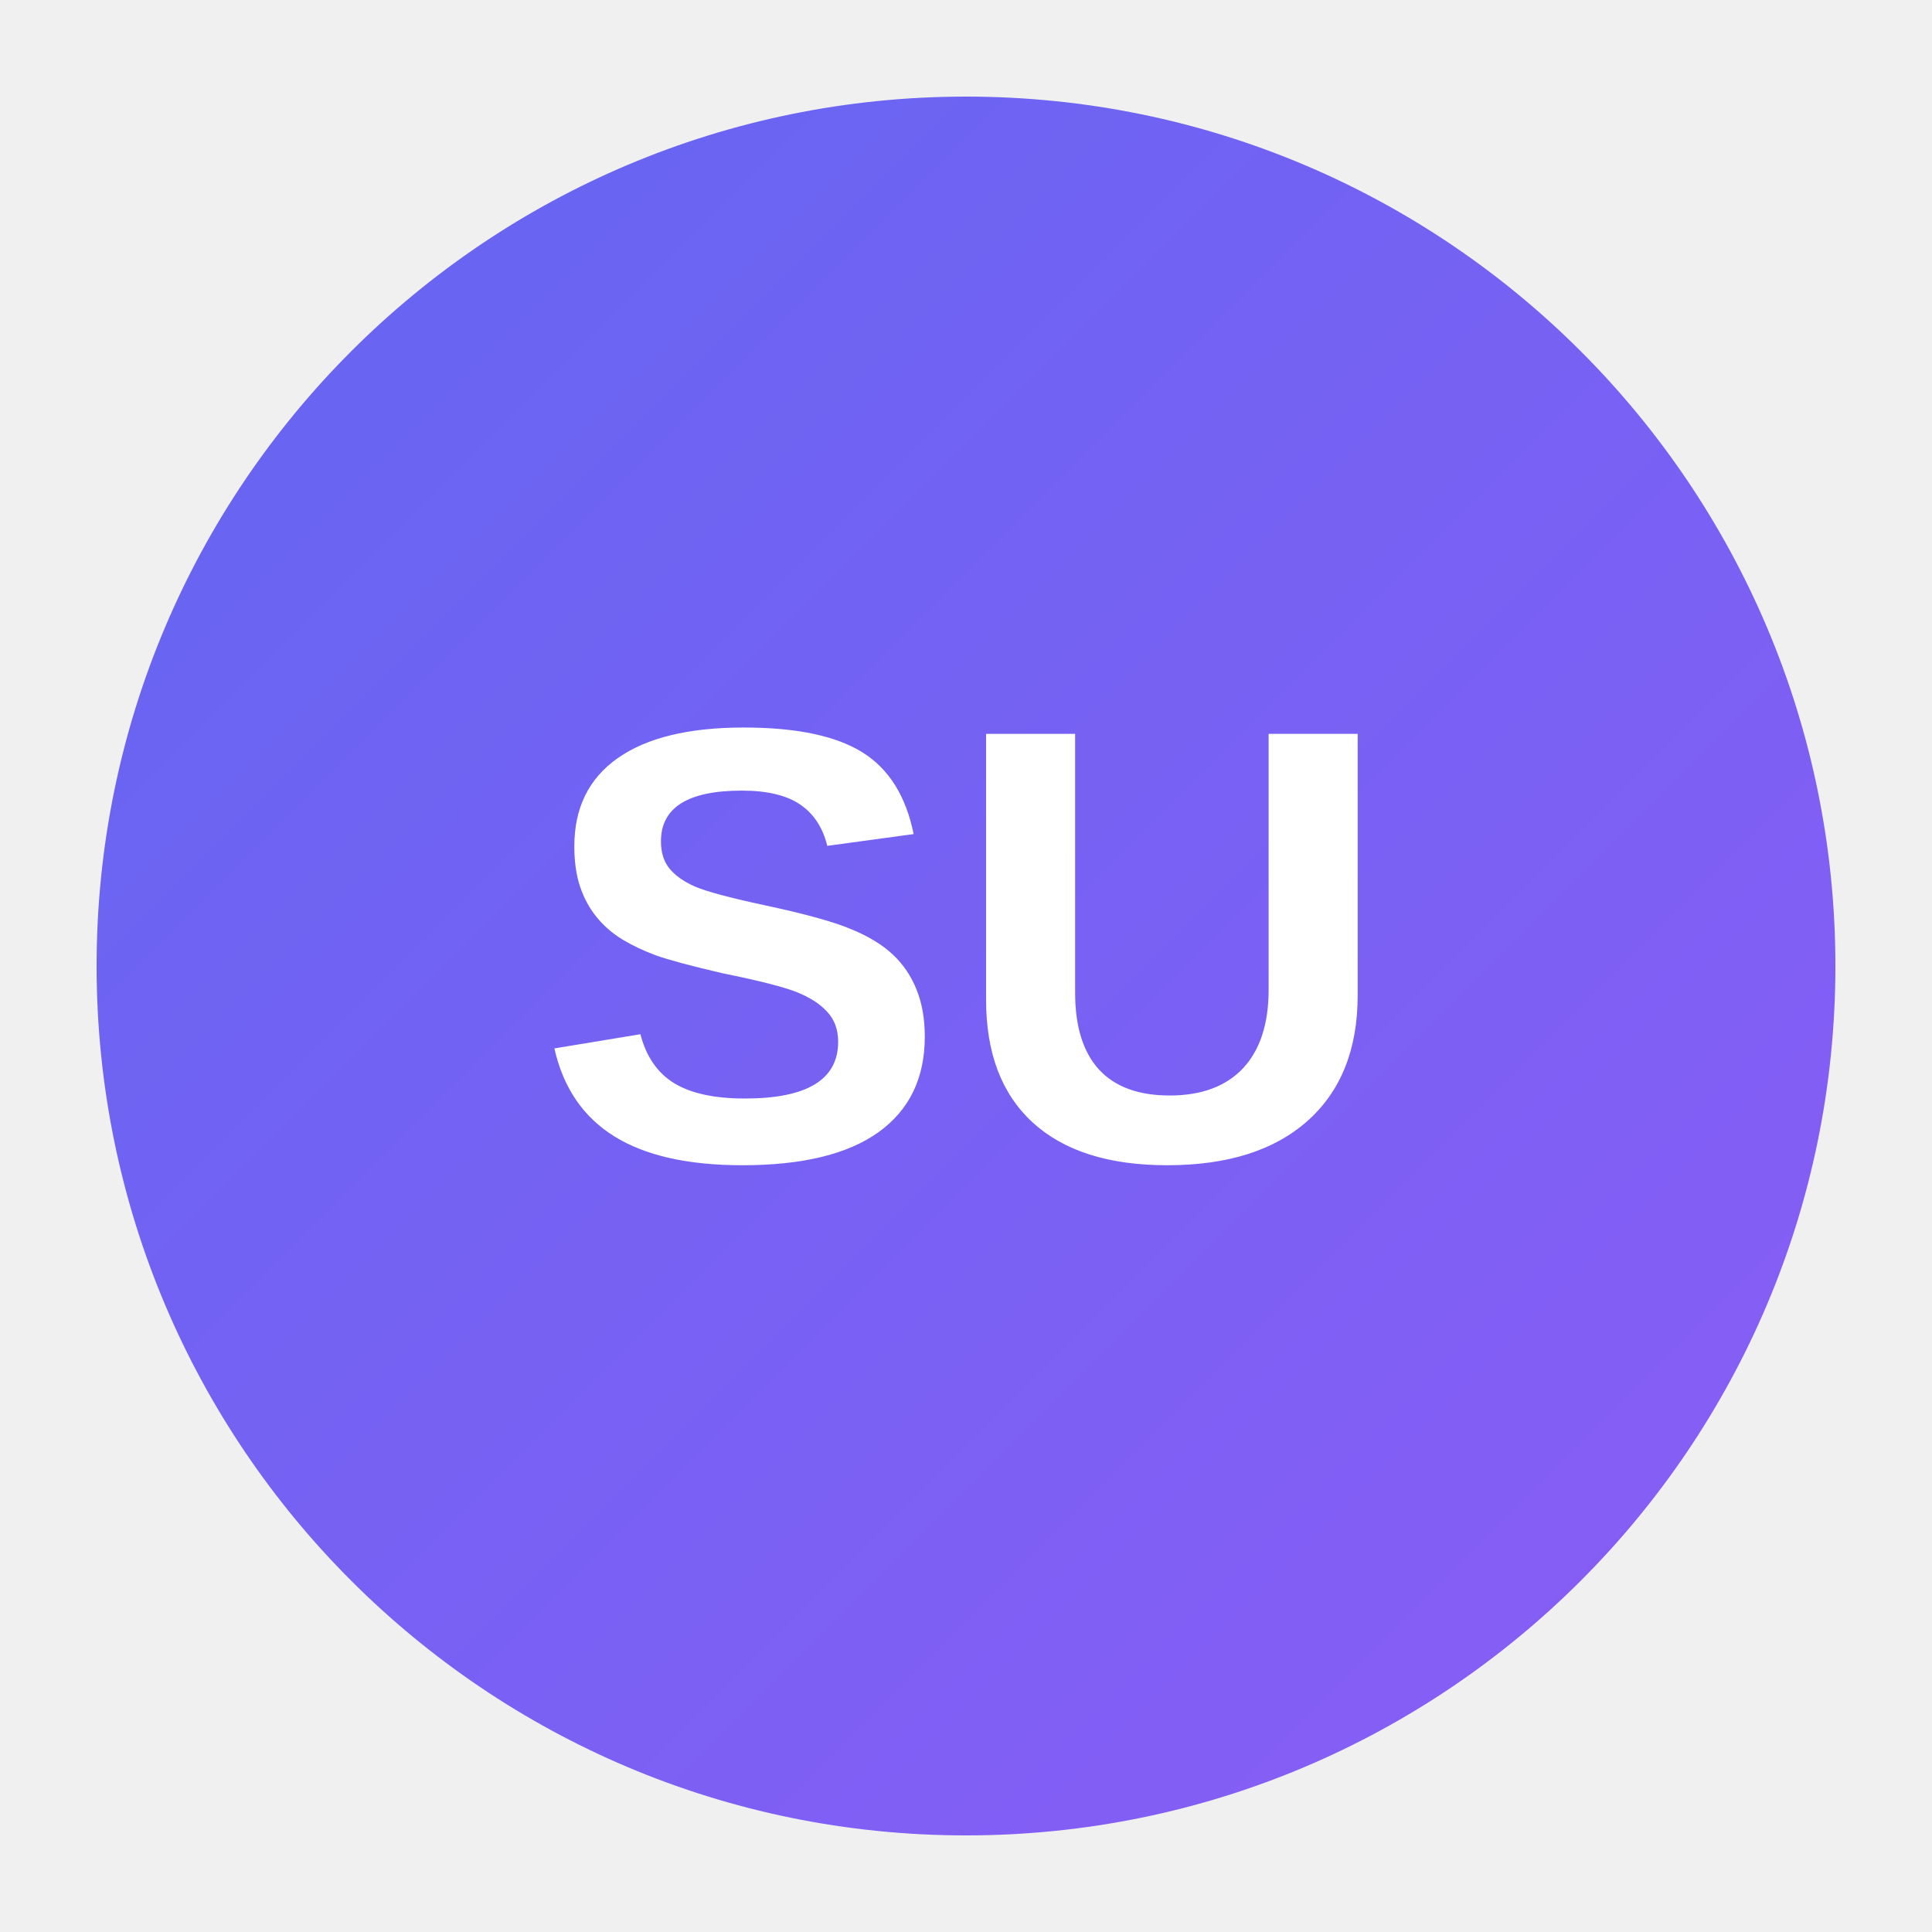
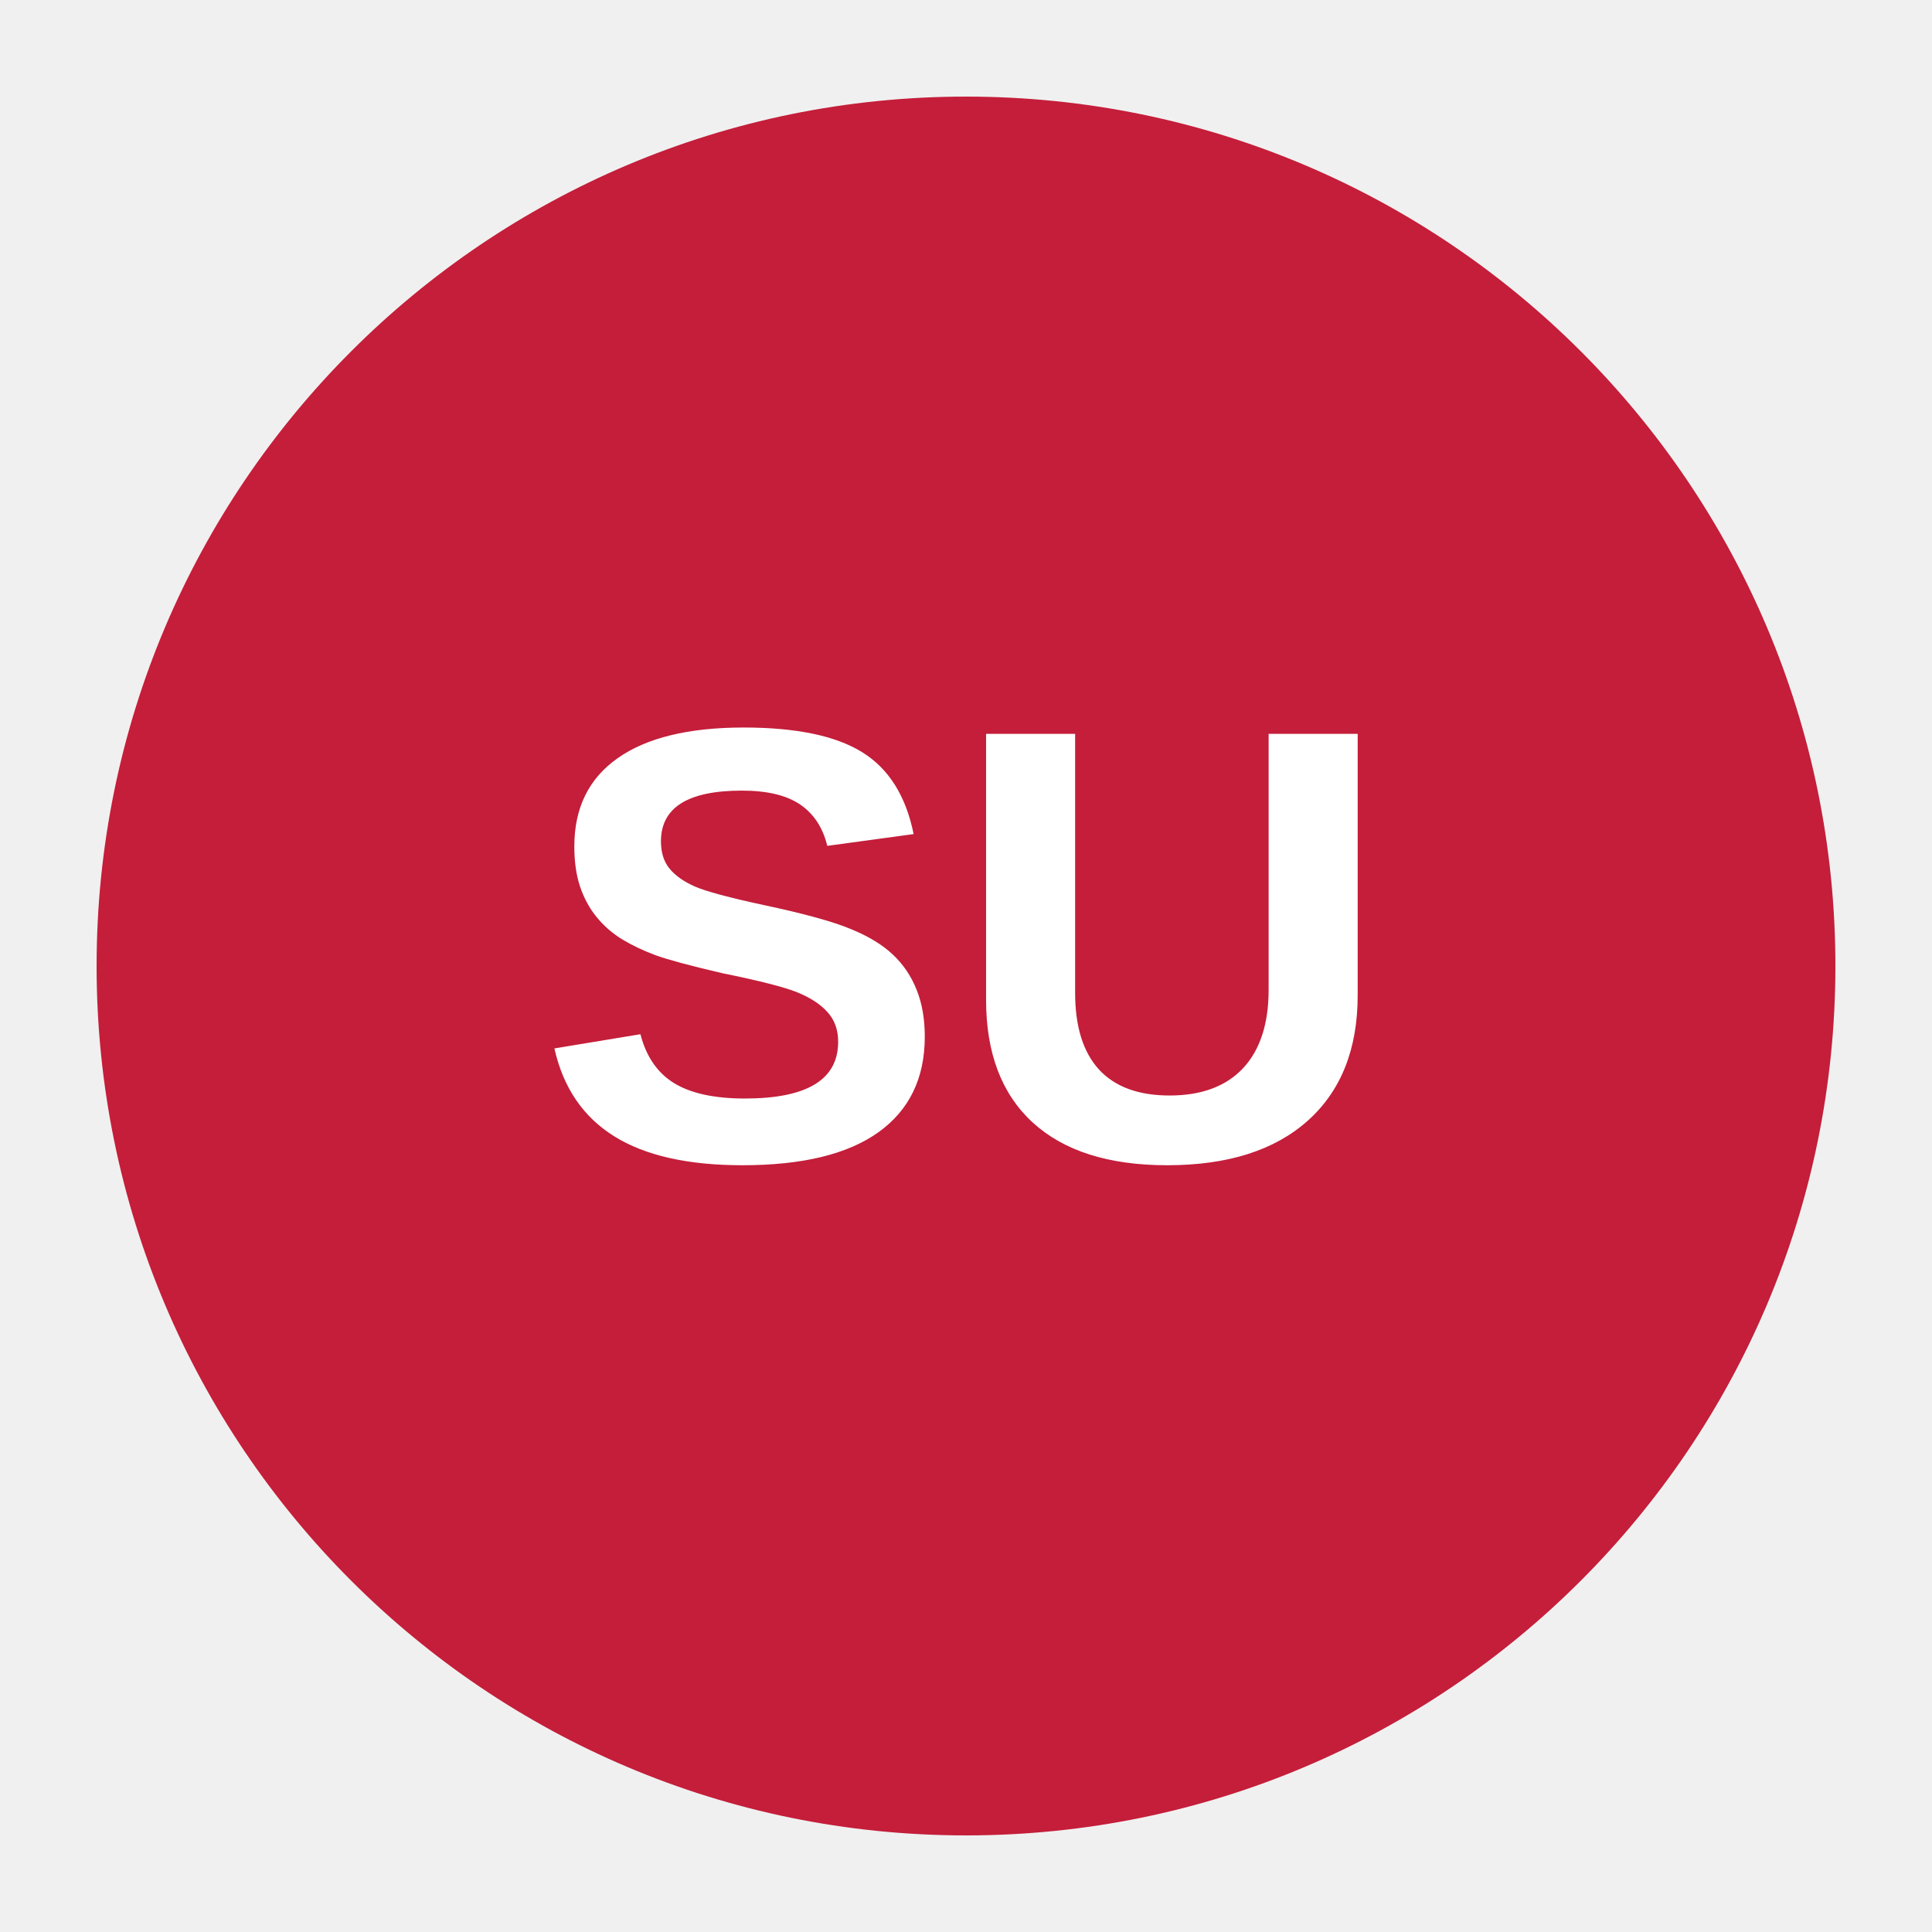
<svg xmlns="http://www.w3.org/2000/svg" viewBox="0 0 100 100">
-   <defs>
-     <linearGradient id="grad1" x1="0%" y1="0%" x2="100%" y2="100%">
-       <stop offset="0%" style="stop-color:#6366f1;stop-opacity:1" />
-       <stop offset="100%" style="stop-color:#8b5cf6;stop-opacity:1" />
-     </linearGradient>
-   </defs>
-   <circle cx="50" cy="50" r="45" fill="url(#grad1)" />
+   <circle cx="50" cy="50" r="45" fill="#c41e3a" />
  <text x="50" y="60" font-family="Arial, sans-serif" font-size="32" font-weight="bold" text-anchor="middle" fill="white">SU</text>
</svg>
